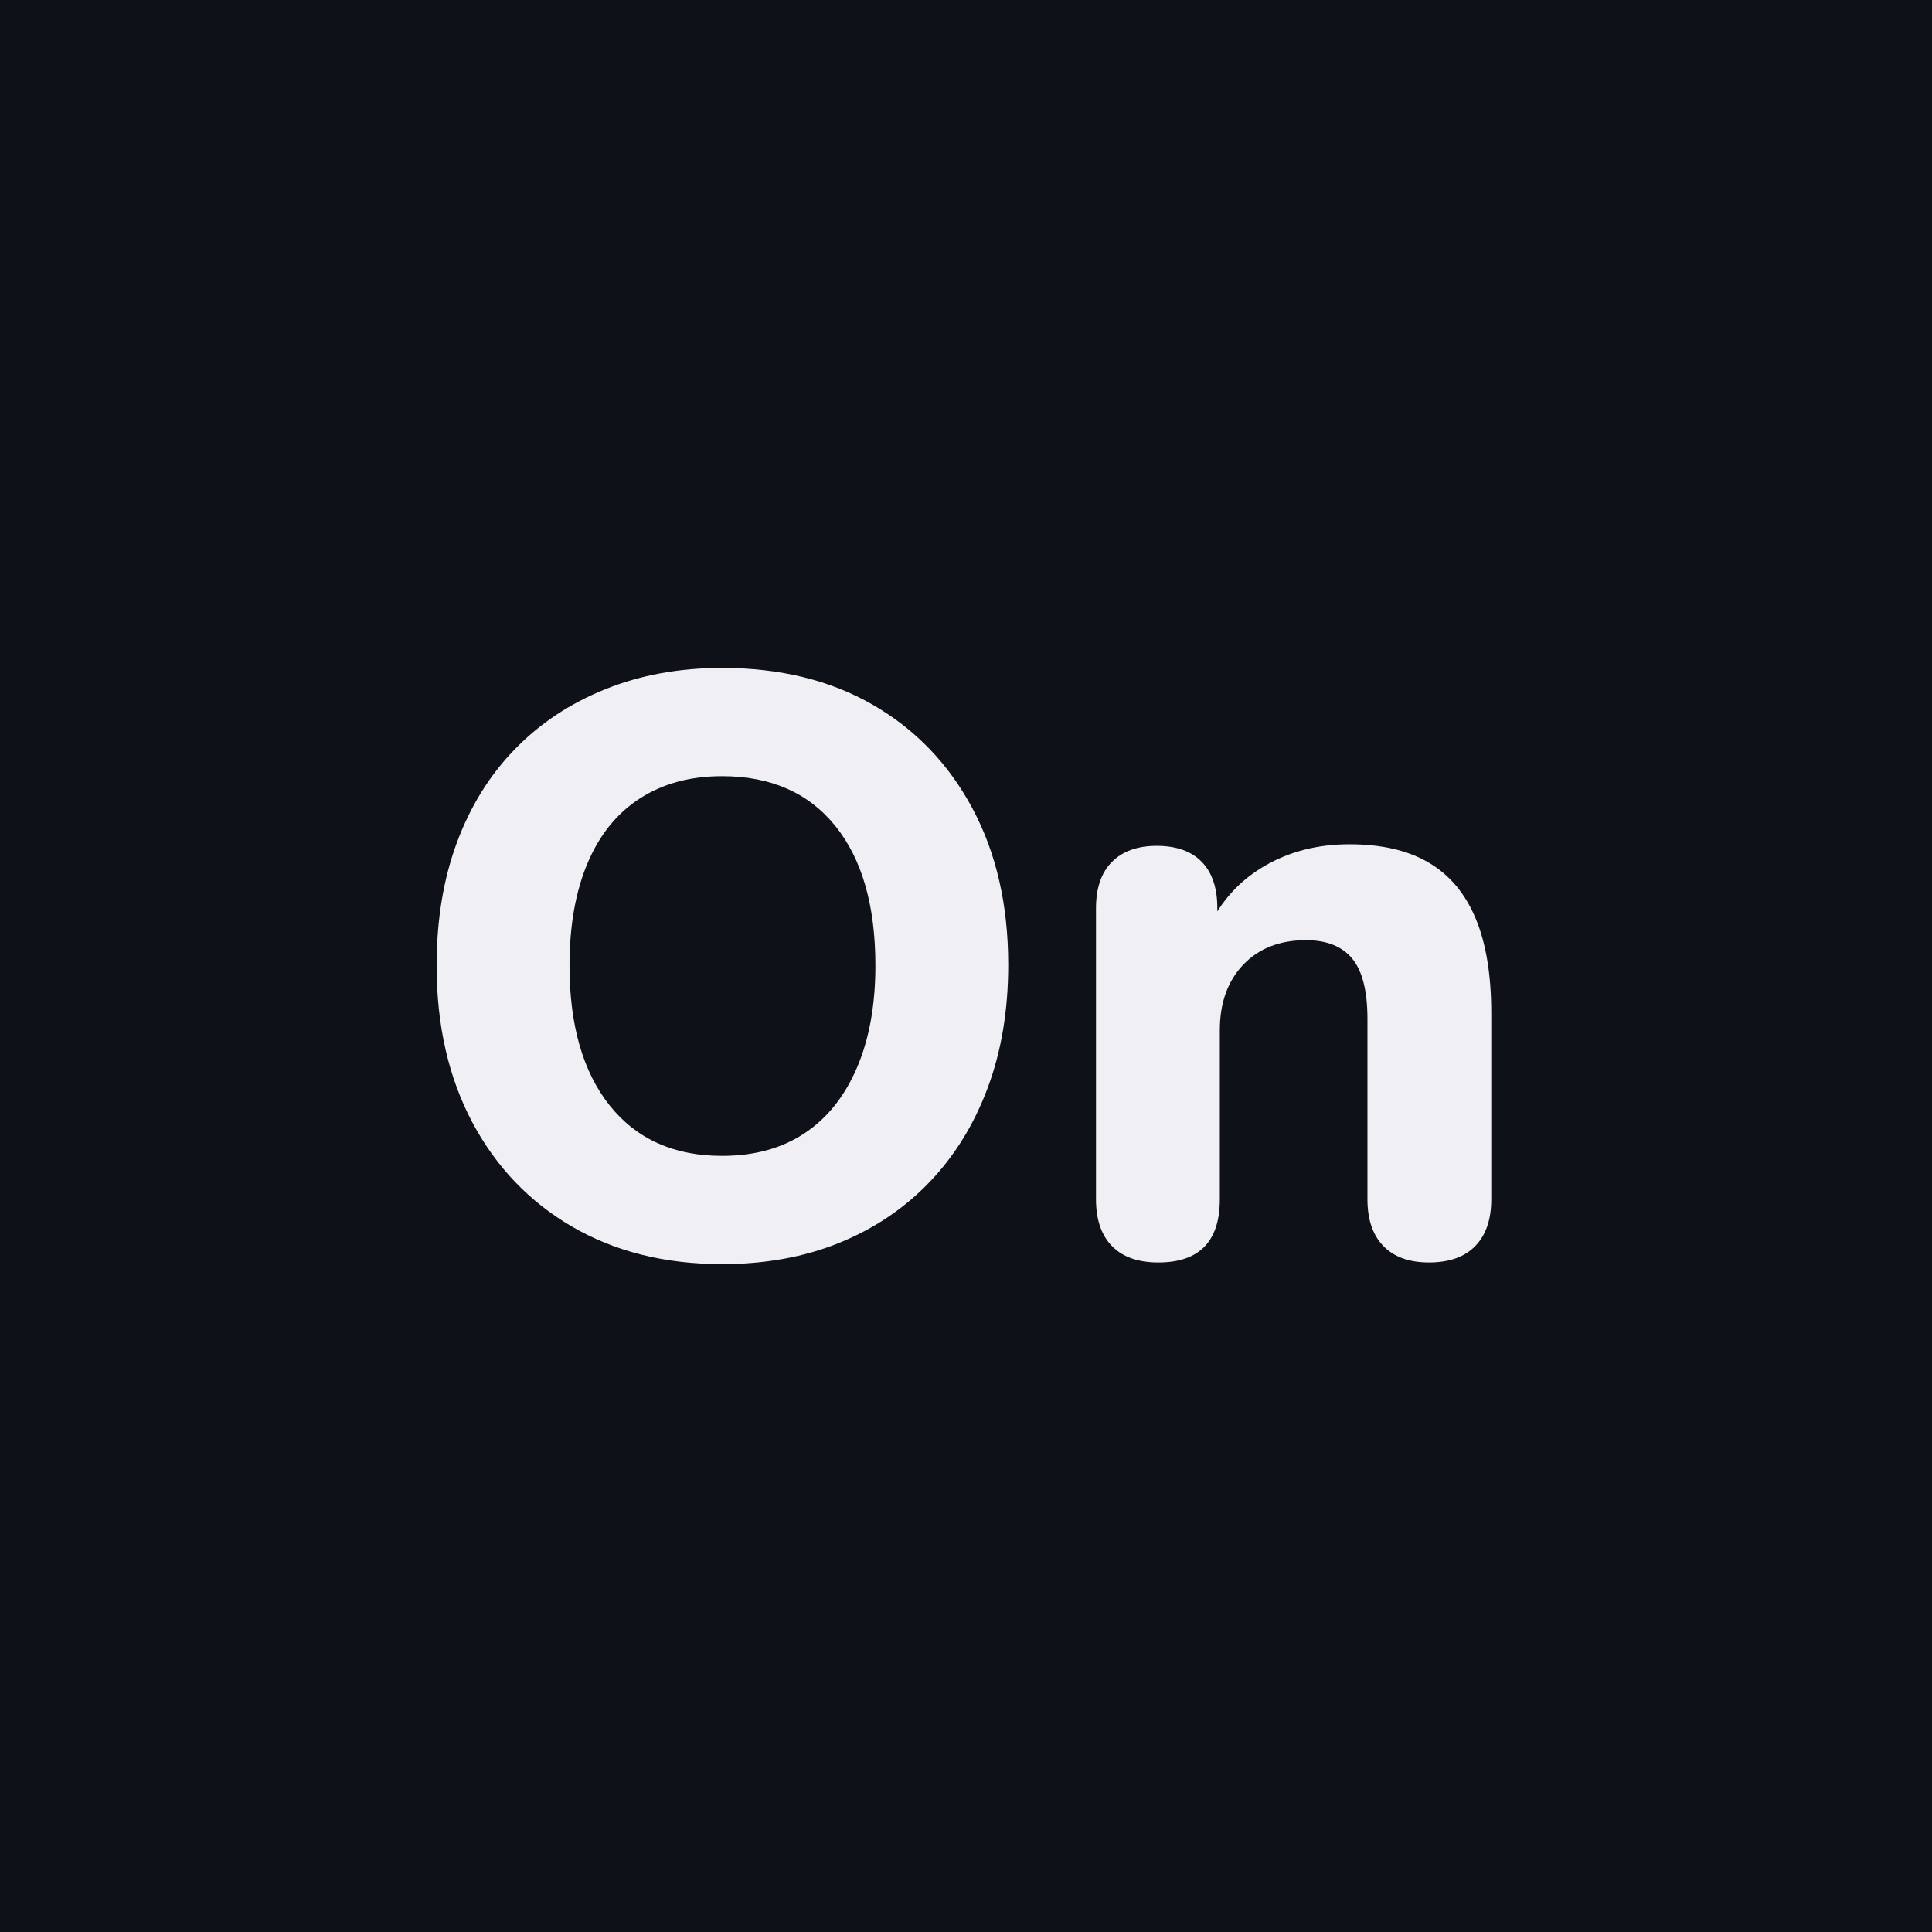
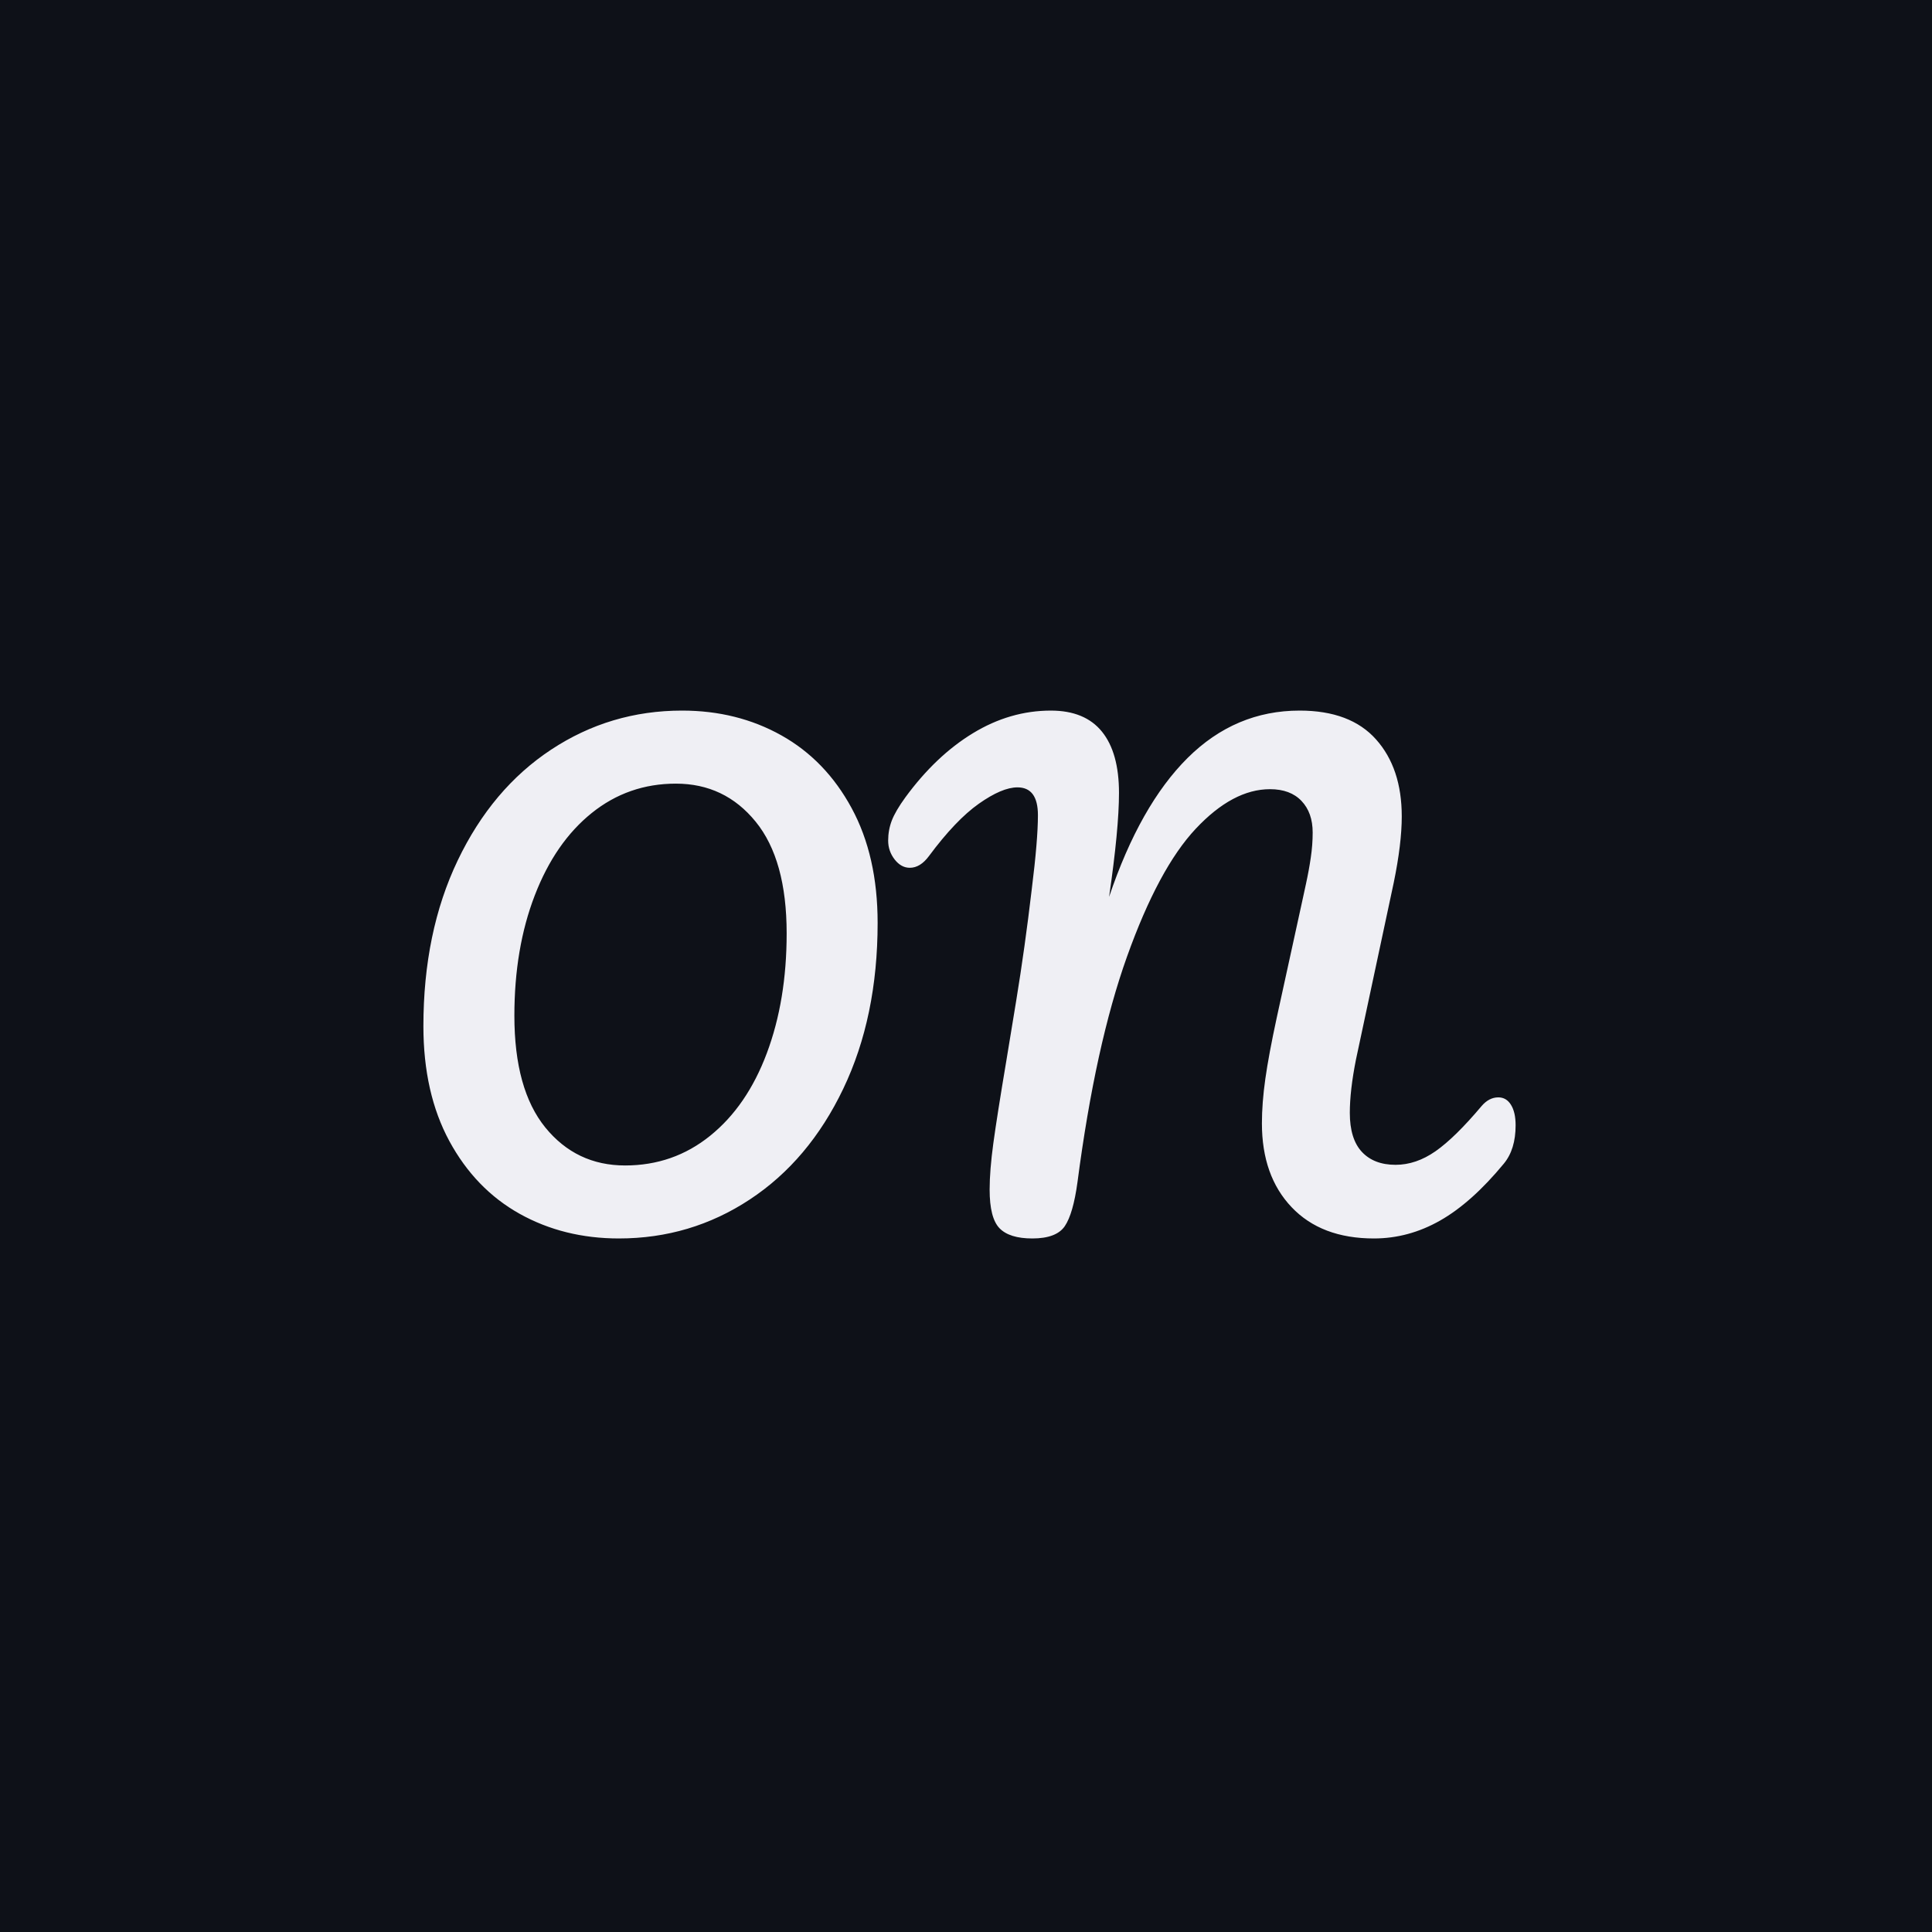
<svg xmlns="http://www.w3.org/2000/svg" version="1.1" viewBox="0.0 0.0 512.0 512.0" fill="none" stroke="none" stroke-linecap="square" stroke-miterlimit="10">
  <clipPath id="p.0">
    <path d="m0 0l512.0 0l0 512.0l-512.0 0l0 -512.0z" clip-rule="nonzero" />
  </clipPath>
  <g clip-path="url(#p.0)">
    <path fill="#0e1118" d="m0 0l512.0 0l0 512.0l-512.0 0z" fill-rule="evenodd" />
-     <path fill="#0e1118" d="m86.914 256.0l0 0c0 -93.384 75.703 -169.087 169.087 -169.087l0 0c44.845 0 87.852 17.814 119.562 49.524c31.71 31.71 49.524 74.718 49.524 119.562l0 0c0 93.384 -75.703 169.087 -169.087 169.087l0 0c-93.384 0 -169.087 -75.703 -169.087 -169.087z" fill-rule="evenodd" />
-     <path fill="#000000" fill-opacity="0.0" d="m23.937 116.976l464.126 0l0 278.047l-464.126 0z" fill-rule="evenodd" />
-     <path fill="#efeff4" d="m191.348 335.007q-22.609 0 -39.672 -9.891q-17.047 -9.891 -26.516 -27.703q-9.453 -17.828 -9.453 -41.516q0 -18.031 5.328 -32.484q5.328 -14.453 15.328 -24.781q10.0 -10.328 24.016 -15.969q14.016 -5.656 30.969 -5.656q23.031 0 39.984 9.781q16.953 9.781 26.406 27.5q9.453 17.703 9.453 41.391q0 18.047 -5.438 32.609q-5.422 14.547 -15.422 24.984q-10.0 10.438 -23.906 16.094q-13.906 5.641 -31.078 5.641zm0 -28.688q12.812 0 21.828 -5.969q9.031 -5.984 13.922 -17.391q4.891 -11.406 4.891 -27.062q0 -23.906 -10.656 -37.047q-10.641 -13.156 -29.984 -13.156q-12.609 0 -21.734 5.875q-9.125 5.859 -13.906 17.172q-4.781 11.297 -4.781 27.156q0 23.687 10.641 37.062q10.656 13.359 29.781 13.359zm115.618 28.25q-8.047 0 -12.281 -4.344q-4.234 -4.344 -4.234 -12.391l0 -77.156q0 -8.031 4.234 -12.266q4.234 -4.25 11.844 -4.25q7.828 0 11.953 4.25q4.125 4.234 4.125 12.266l0 12.391l-2.391 -7.172q5.0 -10.641 14.891 -16.391q9.891 -5.766 22.5 -5.766q12.812 0 21.062 4.891q8.266 4.875 12.391 14.766q4.141 9.891 4.141 25.109l0 49.328q0 8.047 -4.25 12.391q-4.234 4.344 -12.266 4.344q-7.828 0 -12.062 -4.344q-4.234 -4.344 -4.234 -12.391l0 -47.812q0 -11.078 -4.031 -15.969q-4.016 -4.891 -12.281 -4.891q-10.422 0 -16.625 6.516q-6.188 6.516 -6.188 17.391l0 44.766q0 16.734 -16.297 16.734z" fill-rule="nonzero" />
+     <path fill="#0e1118" d="m85.447 256.451l0 0c0 -93.384 75.703 -169.087 169.087 -169.087l0 0c44.845 0 87.852 17.814 119.562 49.524c31.71 31.71 49.524 74.718 49.524 119.562l0 0c0 93.384 -75.703 169.087 -169.087 169.087l0 0c-93.384 0 -169.087 -75.703 -169.087 -169.087z" fill-rule="evenodd" />
+     <path fill="#000000" fill-opacity="0.0" d="m9.042 162.953l464.126 0l0 213.417l-464.126 0z" fill-rule="evenodd" />
+     <path fill="#efeff4" d="m164.017 328.205q-14.594 0 -26.328 -6.547q-11.719 -6.562 -18.609 -19.266q-6.875 -12.719 -6.875 -30.438q0 -24.922 9.094 -43.937q9.109 -19.031 24.766 -29.359q15.672 -10.344 34.688 -10.344q14.594 0 26.312 6.562q11.734 6.562 18.625 19.281q6.891 12.703 6.891 30.422q0 24.922 -9.109 43.953q-9.094 19.016 -24.766 29.344q-15.656 10.328 -34.688 10.328zm1.641 -19.344q12.797 0 22.547 -7.875q9.766 -7.875 15.016 -21.891q5.25 -14.016 5.25 -31.734q0 -19.516 -8.203 -29.594q-8.203 -10.094 -21.156 -10.094q-12.625 0 -22.312 7.797q-9.672 7.781 -15.078 21.812q-5.406 14.016 -5.406 31.891q0 19.516 8.188 29.609q8.203 10.078 21.156 10.078zm107.918 19.344q-6.062 0 -8.688 -2.703q-2.625 -2.703 -2.625 -10.25q0 -5.078 0.984 -12.297q0.984 -7.219 3.438 -21.812q0.328 -1.969 2.625 -15.984q2.297 -14.031 4.109 -29.437q1.641 -13.125 1.641 -19.688q0 -7.375 -5.422 -7.375q-4.094 0 -10.25 4.344q-6.141 4.344 -13.203 13.859q-2.297 3.109 -5.078 3.109q-2.297 0 -4.016 -2.203q-1.719 -2.219 -1.719 -5.0q0 -2.797 0.969 -5.328q0.984 -2.547 3.609 -6.156q8.047 -10.984 17.875 -16.969q9.844 -6.0 20.672 -6.0q9.016 0 13.531 5.578q4.516 5.578 4.516 16.234q0 9.516 -2.625 27.562q8.188 -24.281 20.812 -36.828q12.641 -12.547 29.688 -12.547q13.453 0 20.25 7.641q6.812 7.625 6.812 20.406q0 7.219 -2.125 17.547l-10.016 46.906q-1.625 8.203 -1.625 14.109q0 6.891 3.188 10.328q3.203 3.438 8.938 3.438q5.422 0 10.578 -3.594q5.172 -3.609 12.219 -11.984q1.969 -2.297 4.438 -2.297q2.125 0 3.344 1.969q1.234 1.969 1.234 5.422q0 6.391 -3.109 10.156q-8.531 10.344 -16.891 15.094q-8.359 4.75 -17.547 4.75q-13.938 0 -21.812 -8.281q-7.875 -8.281 -7.875 -22.219q0 -5.406 0.906 -11.797q0.906 -6.406 3.031 -16.25l6.562 -30q0.328 -1.484 1.141 -5.25q0.828 -3.781 1.312 -7.141q0.5 -3.359 0.5 -6.641q0 -5.25 -2.953 -8.359q-2.953 -3.125 -8.359 -3.125q-9.844 0 -19.688 10.5q-9.844 10.5 -18.203 33.875q-8.359 23.359 -13.125 59.766q-1.141 8.375 -3.359 11.656q-2.219 3.266 -8.609 3.266z" fill-rule="nonzero" />
  </g>
</svg>
